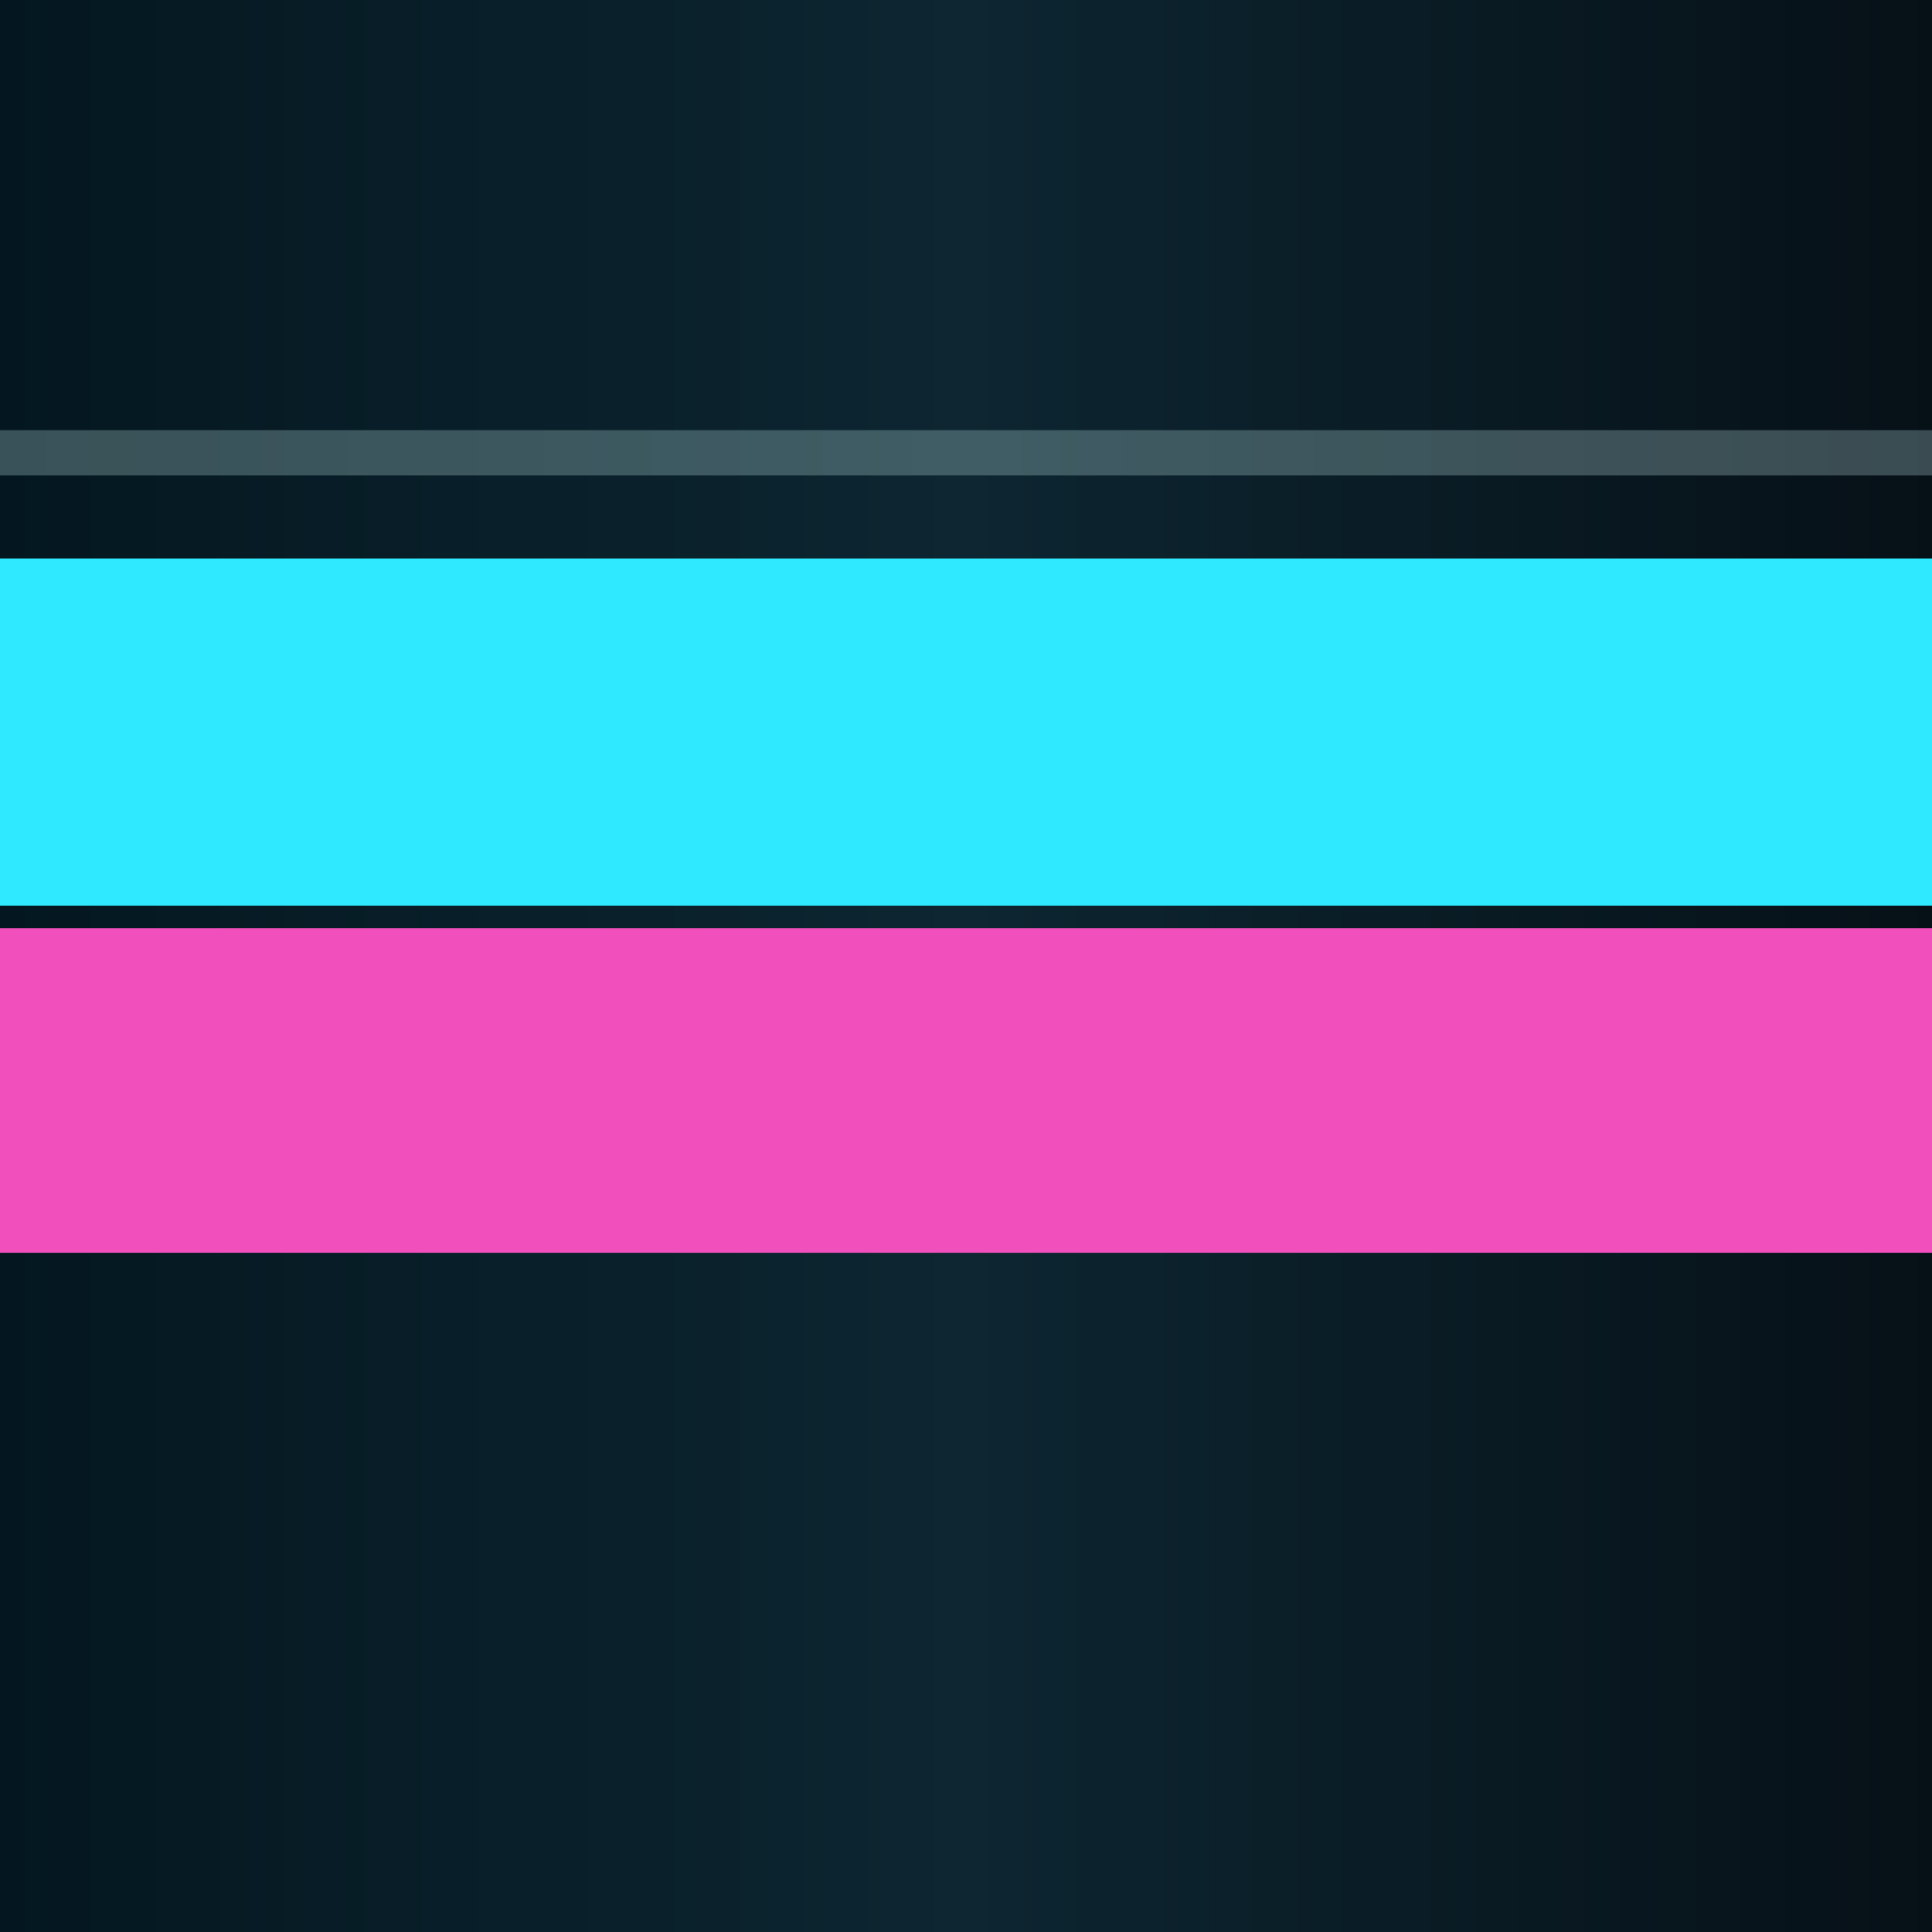
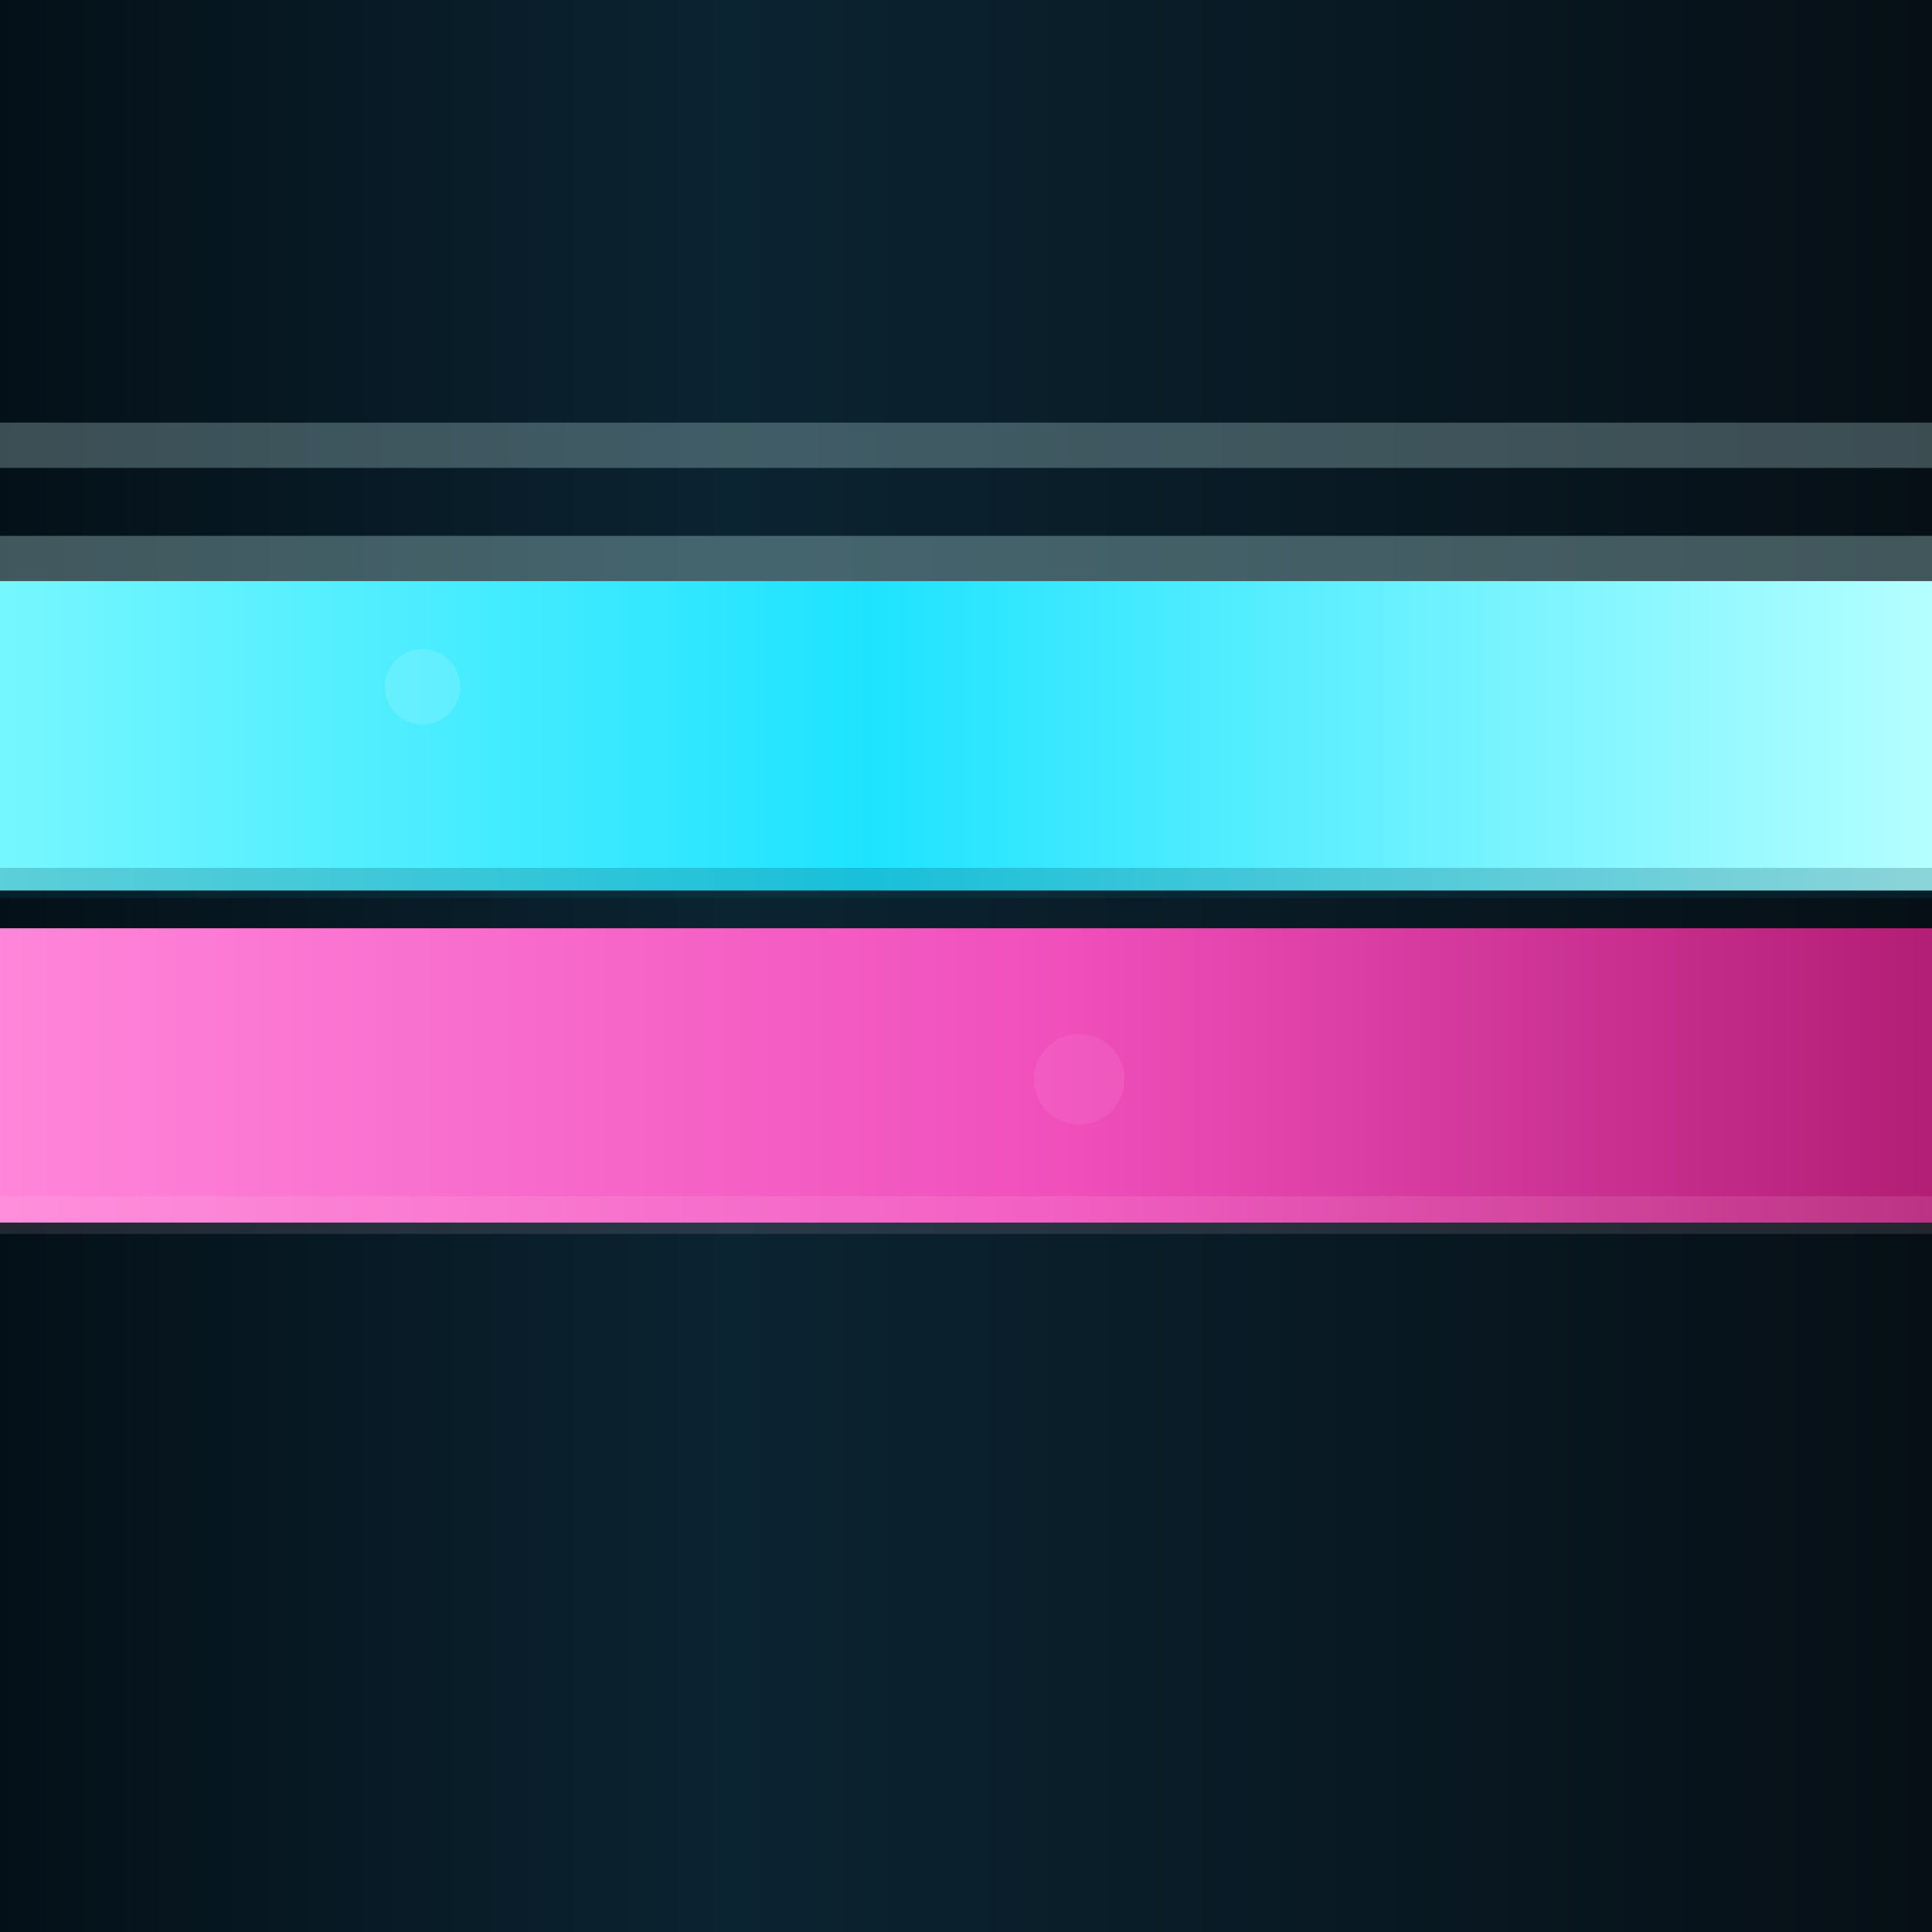
<svg xmlns="http://www.w3.org/2000/svg" viewBox="0 0 512 512">
  <defs>
    <linearGradient id="body" x1="0" y1="0" x2="1" y2="0">
-       <stop offset="0%" stop-color="#041720" />
-       <stop offset="50%" stop-color="#0d2631" />
-       <stop offset="100%" stop-color="#061017" />
+       <stop offset="0%" stop-color="#041018" />
+       <stop offset="38%" stop-color="#0b2431" />
+       <stop offset="100%" stop-color="#060f16" />
+     </linearGradient>
+     <linearGradient id="cyan" x1="0" y1="0" x2="1" y2="0">
+       <stop offset="0%" stop-color="#77f7ff" />
+       <stop offset="45%" stop-color="#1ee3ff" />
+       <stop offset="100%" stop-color="#b5ffff" />
+     </linearGradient>
+     <linearGradient id="magenta" x1="0" y1="0" x2="1" y2="0">
+       <stop offset="0%" stop-color="#ff86da" />
+       <stop offset="55%" stop-color="#f04fbc" />
+       <stop offset="100%" stop-color="#b21d75" />
    </linearGradient>
  </defs>
  <rect width="512" height="512" fill="url(#body)" />
-   <rect x="0" y="148" width="512" height="92" fill="#2ee9ff" />
-   <rect x="0" y="246" width="512" height="86" fill="#f04fbc" />
-   <path d="M0 120H512" stroke="#d8ffff" stroke-width="12" opacity="0.25" />
+   <rect x="0" y="142" width="512" height="26" fill="#cbffff" opacity="0.3" />
+   <rect x="0" y="154" width="512" height="82" fill="url(#cyan)" />
+   <rect x="0" y="246" width="512" height="78" fill="url(#magenta)" />
+   <path d="M0 118H512" stroke="#d8ffff" stroke-width="12" opacity="0.26" />
+   <path d="M0 234H512" stroke="#0a4f61" stroke-width="8" opacity="0.24" />
+   <path d="M0 322H512" stroke="#ffd3f0" stroke-width="10" opacity="0.12" />
+   <circle cx="112" cy="182" r="10" fill="#ffffff" opacity="0.14" />
+   <circle cx="286" cy="286" r="12" fill="#ff9ee2" opacity="0.14" />
</svg>
